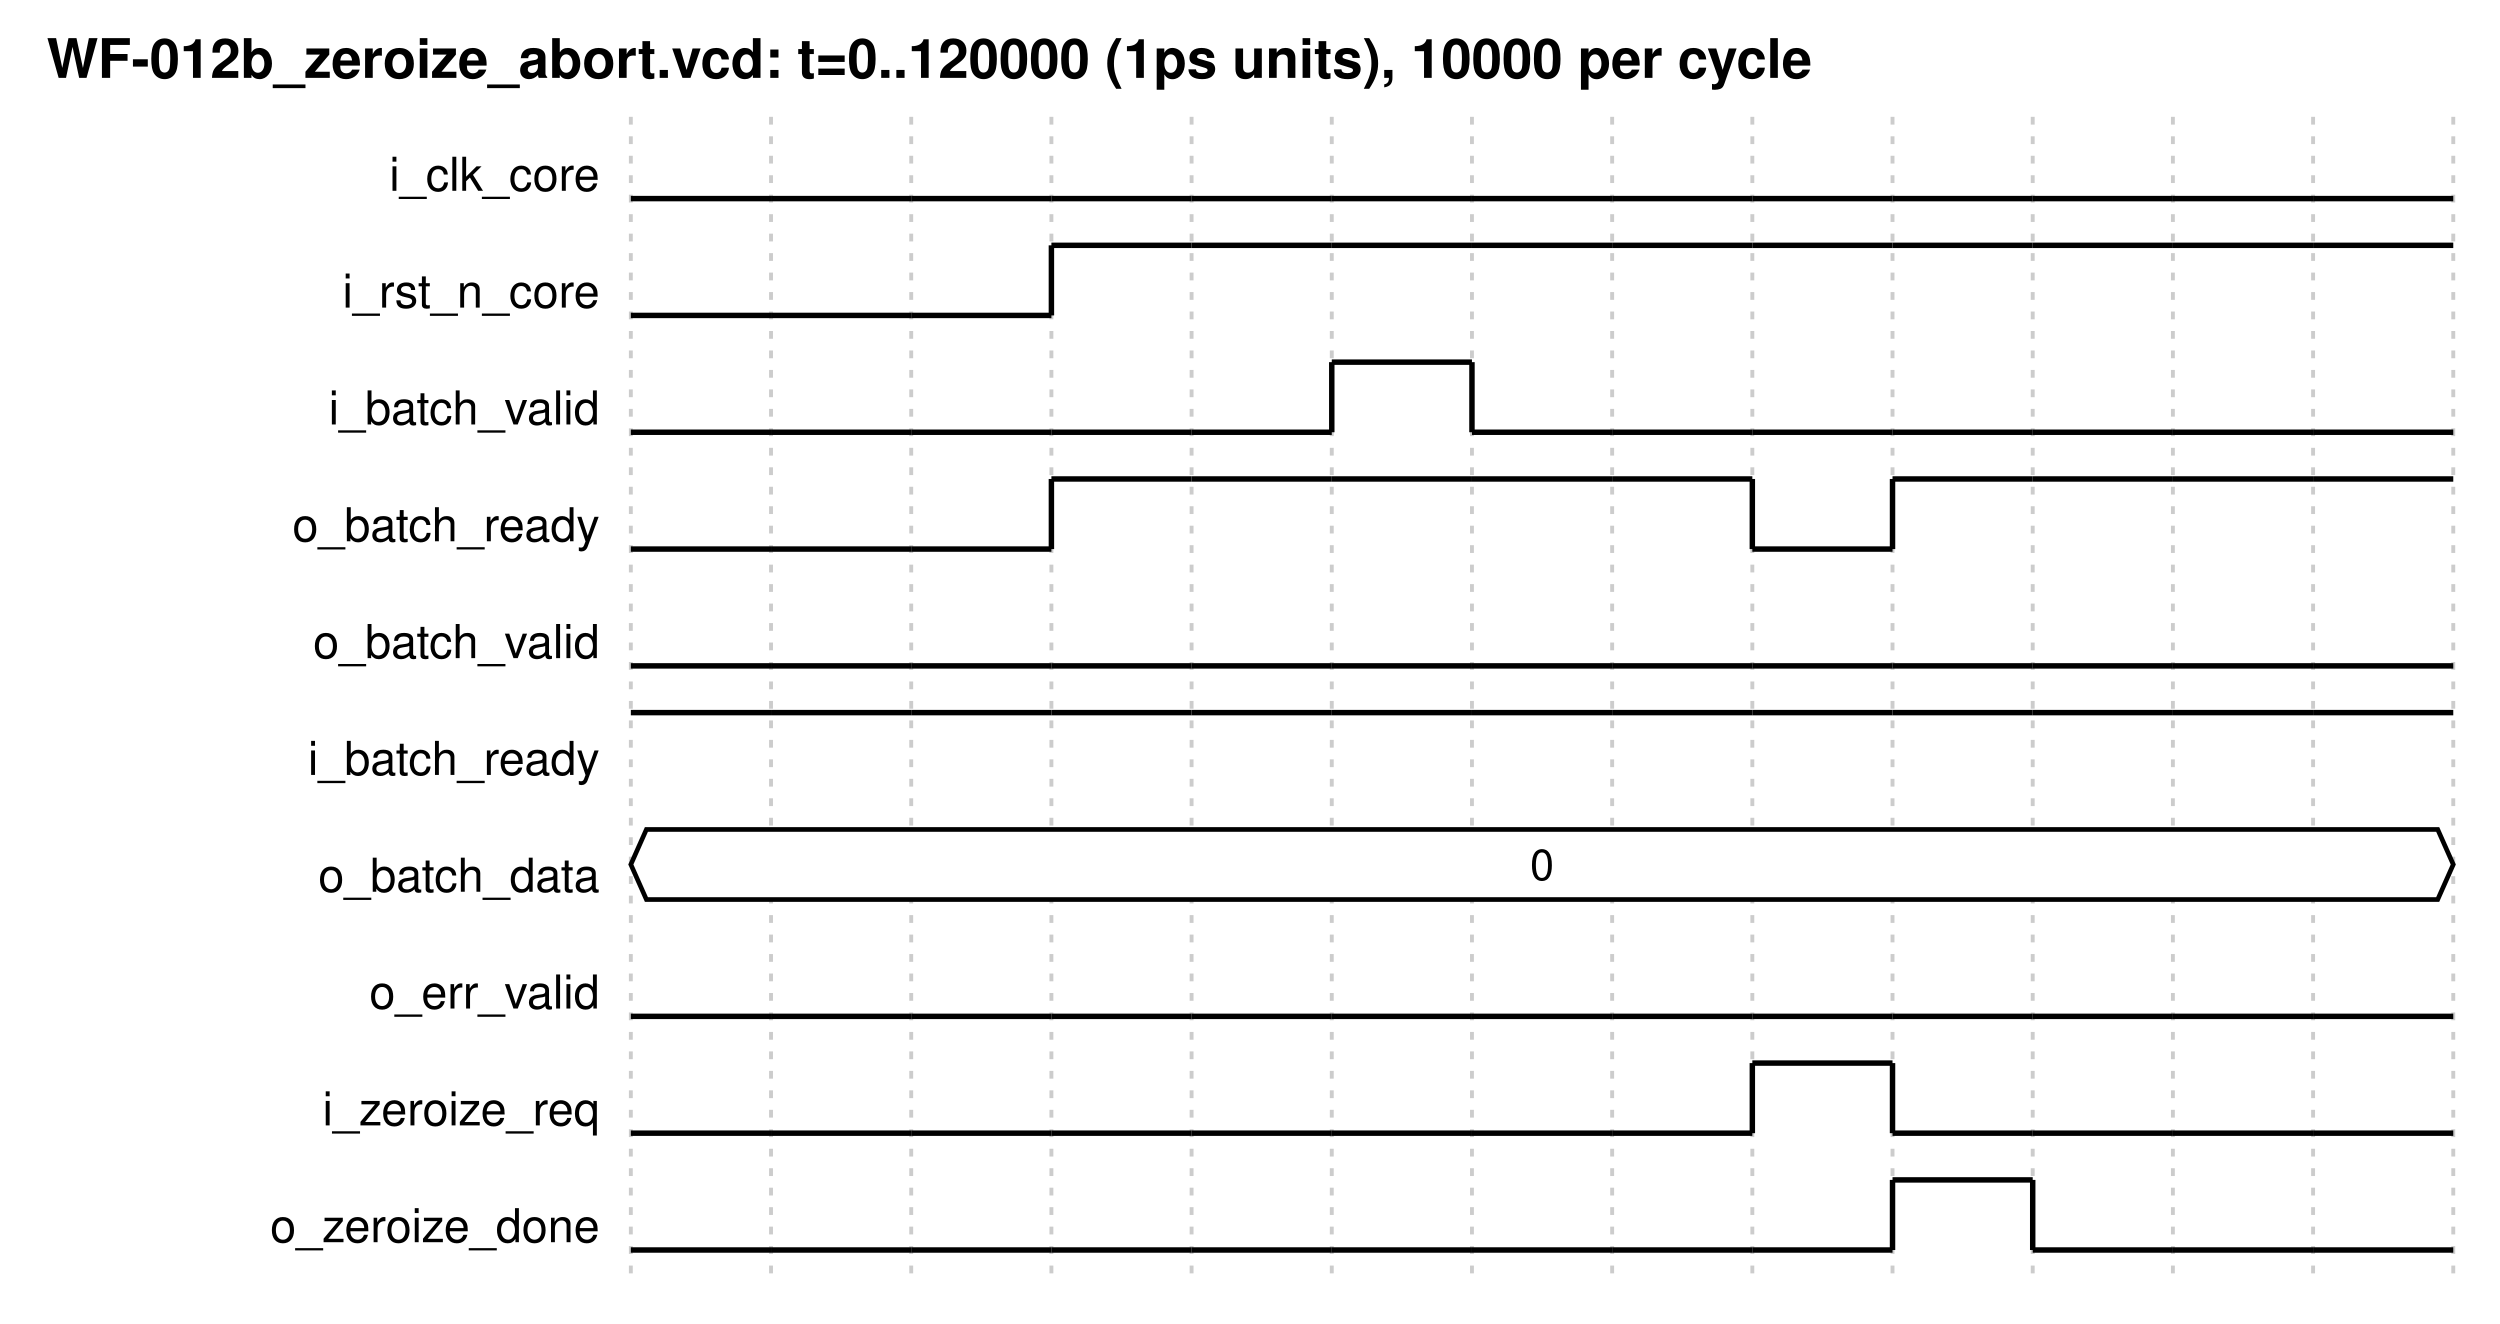
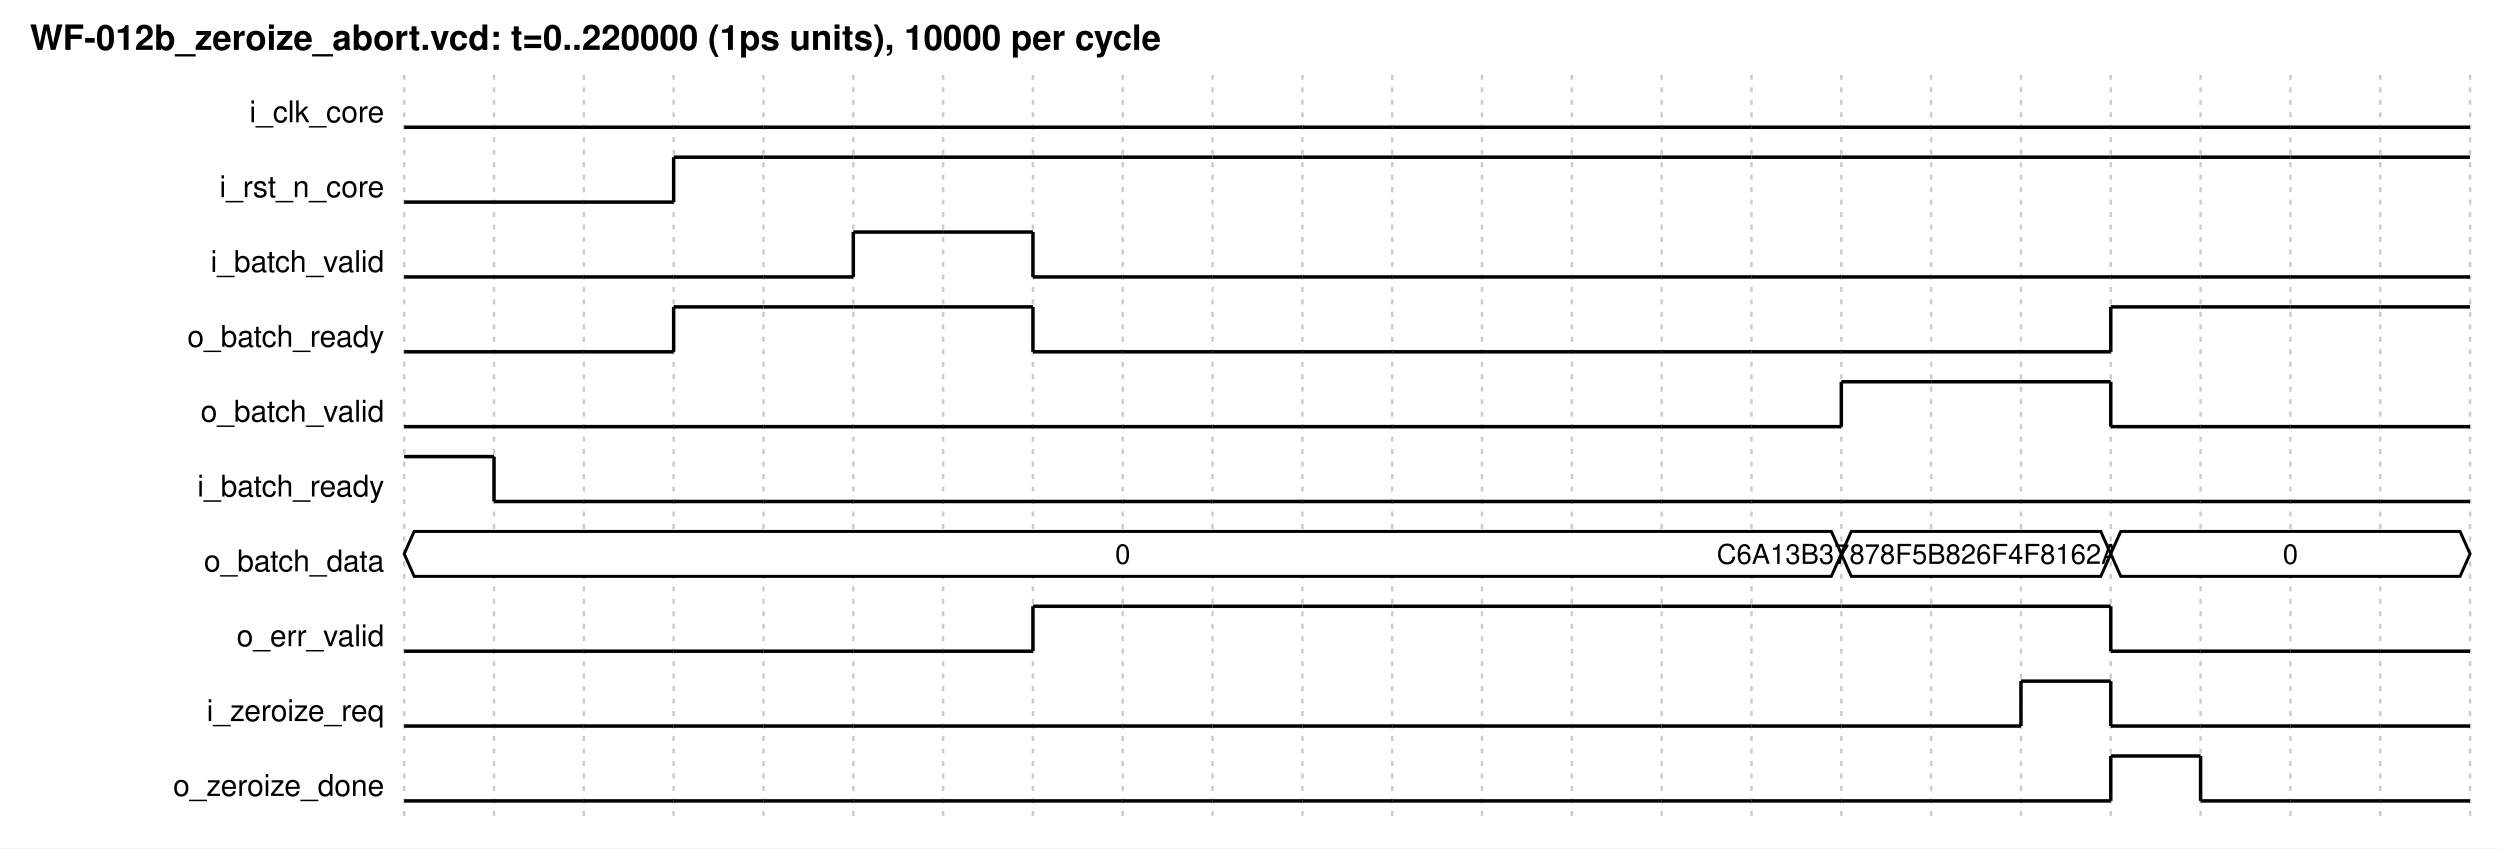
- <svg xmlns="http://www.w3.org/2000/svg" width="642" height="340" viewBox="0 0 642 340" font-family="Helvetica,Arial,sans-serif">
+ <svg xmlns="http://www.w3.org/2000/svg" width="1002" height="340" viewBox="0 0 1002 340" font-family="Helvetica,Arial,sans-serif">
  <rect width="100%" height="100%" fill="#fff" />
-   <text x="12" y="20" font-size="14" font-weight="bold">WF-012b_zeroize_abort.vcd: t=0..120000 (1ps units), 10000 per cycle</text>
+   <text x="12" y="20" font-size="14" font-weight="bold">WF-012b_zeroize_abort.vcd: t=0..220000 (1ps units), 10000 per cycle</text>
  <line x1="162" y1="30" x2="162" y2="330" stroke="#ccc" stroke-dasharray="2,3" />
  <line x1="198" y1="30" x2="198" y2="330" stroke="#ccc" stroke-dasharray="2,3" />
  <line x1="234" y1="30" x2="234" y2="330" stroke="#ccc" stroke-dasharray="2,3" />
  <line x1="270" y1="30" x2="270" y2="330" stroke="#ccc" stroke-dasharray="2,3" />
  <line x1="306" y1="30" x2="306" y2="330" stroke="#ccc" stroke-dasharray="2,3" />
  <line x1="342" y1="30" x2="342" y2="330" stroke="#ccc" stroke-dasharray="2,3" />
  <line x1="378" y1="30" x2="378" y2="330" stroke="#ccc" stroke-dasharray="2,3" />
  <line x1="414" y1="30" x2="414" y2="330" stroke="#ccc" stroke-dasharray="2,3" />
  <line x1="450" y1="30" x2="450" y2="330" stroke="#ccc" stroke-dasharray="2,3" />
  <line x1="486" y1="30" x2="486" y2="330" stroke="#ccc" stroke-dasharray="2,3" />
  <line x1="522" y1="30" x2="522" y2="330" stroke="#ccc" stroke-dasharray="2,3" />
  <line x1="558" y1="30" x2="558" y2="330" stroke="#ccc" stroke-dasharray="2,3" />
  <line x1="594" y1="30" x2="594" y2="330" stroke="#ccc" stroke-dasharray="2,3" />
  <line x1="630" y1="30" x2="630" y2="330" stroke="#ccc" stroke-dasharray="2,3" />
+   <line x1="666" y1="30" x2="666" y2="330" stroke="#ccc" stroke-dasharray="2,3" />
+   <line x1="702" y1="30" x2="702" y2="330" stroke="#ccc" stroke-dasharray="2,3" />
+   <line x1="738" y1="30" x2="738" y2="330" stroke="#ccc" stroke-dasharray="2,3" />
+   <line x1="774" y1="30" x2="774" y2="330" stroke="#ccc" stroke-dasharray="2,3" />
+   <line x1="810" y1="30" x2="810" y2="330" stroke="#ccc" stroke-dasharray="2,3" />
+   <line x1="846" y1="30" x2="846" y2="330" stroke="#ccc" stroke-dasharray="2,3" />
+   <line x1="882" y1="30" x2="882" y2="330" stroke="#ccc" stroke-dasharray="2,3" />
+   <line x1="918" y1="30" x2="918" y2="330" stroke="#ccc" stroke-dasharray="2,3" />
+   <line x1="954" y1="30" x2="954" y2="330" stroke="#ccc" stroke-dasharray="2,3" />
+   <line x1="990" y1="30" x2="990" y2="330" stroke="#ccc" stroke-dasharray="2,3" />
  <text x="154" y="49" font-size="12" text-anchor="end">i_clk_core</text>
  <polyline points="162.0,51.0 198.0,51.0" stroke="#000" stroke-width="1.4" fill="none" />
  <polyline points="198.0,51.0 234.0,51.0" stroke="#000" stroke-width="1.4" fill="none" />
  <polyline points="234.0,51.0 270.0,51.0" stroke="#000" stroke-width="1.4" fill="none" />
  <polyline points="270.0,51.0 306.0,51.0" stroke="#000" stroke-width="1.4" fill="none" />
  <polyline points="306.0,51.0 342.0,51.0" stroke="#000" stroke-width="1.4" fill="none" />
  <polyline points="342.0,51.0 378.0,51.0" stroke="#000" stroke-width="1.4" fill="none" />
  <polyline points="378.0,51.0 414.0,51.0" stroke="#000" stroke-width="1.4" fill="none" />
  <polyline points="414.0,51.0 450.0,51.0" stroke="#000" stroke-width="1.4" fill="none" />
  <polyline points="450.0,51.0 486.0,51.0" stroke="#000" stroke-width="1.4" fill="none" />
  <polyline points="486.0,51.0 522.0,51.0" stroke="#000" stroke-width="1.4" fill="none" />
  <polyline points="522.0,51.0 558.0,51.0" stroke="#000" stroke-width="1.4" fill="none" />
  <polyline points="558.0,51.0 594.0,51.0" stroke="#000" stroke-width="1.4" fill="none" />
  <polyline points="594.0,51.0 630.0,51.0" stroke="#000" stroke-width="1.4" fill="none" />
+   <polyline points="630.0,51.0 666.0,51.0" stroke="#000" stroke-width="1.4" fill="none" />
+   <polyline points="666.0,51.0 702.0,51.0" stroke="#000" stroke-width="1.4" fill="none" />
+   <polyline points="702.0,51.0 738.0,51.0" stroke="#000" stroke-width="1.4" fill="none" />
+   <polyline points="738.0,51.0 774.0,51.0" stroke="#000" stroke-width="1.4" fill="none" />
+   <polyline points="774.0,51.0 810.0,51.0" stroke="#000" stroke-width="1.4" fill="none" />
+   <polyline points="810.0,51.0 846.0,51.0" stroke="#000" stroke-width="1.4" fill="none" />
+   <polyline points="846.0,51.0 882.0,51.0" stroke="#000" stroke-width="1.4" fill="none" />
+   <polyline points="882.0,51.0 918.0,51.0" stroke="#000" stroke-width="1.4" fill="none" />
+   <polyline points="918.0,51.0 954.0,51.0" stroke="#000" stroke-width="1.4" fill="none" />
+   <polyline points="954.0,51.0 990.0,51.0" stroke="#000" stroke-width="1.4" fill="none" />
  <text x="154" y="79" font-size="12" text-anchor="end">i_rst_n_core</text>
  <polyline points="162.0,81.0 198.0,81.0" stroke="#000" stroke-width="1.4" fill="none" />
  <polyline points="198.0,81.0 234.0,81.0" stroke="#000" stroke-width="1.4" fill="none" />
  <polyline points="234.0,81.0 270.0,81.0" stroke="#000" stroke-width="1.4" fill="none" />
  <polyline points="270.0,81.0 270.0,63.0" stroke="#000" stroke-width="1.4" fill="none" />
  <polyline points="270.0,63.0 306.0,63.0" stroke="#000" stroke-width="1.4" fill="none" />
  <polyline points="306.0,63.0 342.0,63.0" stroke="#000" stroke-width="1.4" fill="none" />
  <polyline points="342.0,63.0 378.0,63.0" stroke="#000" stroke-width="1.4" fill="none" />
  <polyline points="378.0,63.0 414.0,63.0" stroke="#000" stroke-width="1.4" fill="none" />
  <polyline points="414.0,63.0 450.0,63.0" stroke="#000" stroke-width="1.4" fill="none" />
  <polyline points="450.0,63.0 486.0,63.0" stroke="#000" stroke-width="1.4" fill="none" />
  <polyline points="486.0,63.0 522.0,63.0" stroke="#000" stroke-width="1.4" fill="none" />
  <polyline points="522.0,63.0 558.0,63.0" stroke="#000" stroke-width="1.4" fill="none" />
  <polyline points="558.0,63.0 594.0,63.0" stroke="#000" stroke-width="1.4" fill="none" />
  <polyline points="594.0,63.0 630.0,63.0" stroke="#000" stroke-width="1.4" fill="none" />
+   <polyline points="630.0,63.0 666.0,63.0" stroke="#000" stroke-width="1.4" fill="none" />
+   <polyline points="666.0,63.0 702.0,63.0" stroke="#000" stroke-width="1.4" fill="none" />
+   <polyline points="702.0,63.0 738.0,63.0" stroke="#000" stroke-width="1.4" fill="none" />
+   <polyline points="738.0,63.0 774.0,63.0" stroke="#000" stroke-width="1.4" fill="none" />
+   <polyline points="774.0,63.0 810.0,63.0" stroke="#000" stroke-width="1.4" fill="none" />
+   <polyline points="810.0,63.0 846.0,63.0" stroke="#000" stroke-width="1.4" fill="none" />
+   <polyline points="846.0,63.0 882.0,63.0" stroke="#000" stroke-width="1.4" fill="none" />
+   <polyline points="882.0,63.0 918.0,63.0" stroke="#000" stroke-width="1.4" fill="none" />
+   <polyline points="918.0,63.0 954.0,63.0" stroke="#000" stroke-width="1.4" fill="none" />
+   <polyline points="954.0,63.0 990.0,63.0" stroke="#000" stroke-width="1.4" fill="none" />
  <text x="154" y="109" font-size="12" text-anchor="end">i_batch_valid</text>
  <polyline points="162.0,111.0 198.0,111.0" stroke="#000" stroke-width="1.4" fill="none" />
  <polyline points="198.0,111.0 234.0,111.0" stroke="#000" stroke-width="1.4" fill="none" />
  <polyline points="234.0,111.0 270.0,111.0" stroke="#000" stroke-width="1.4" fill="none" />
  <polyline points="270.0,111.0 306.0,111.0" stroke="#000" stroke-width="1.4" fill="none" />
  <polyline points="306.0,111.0 342.0,111.0" stroke="#000" stroke-width="1.4" fill="none" />
  <polyline points="342.0,111.0 342.0,93.0" stroke="#000" stroke-width="1.4" fill="none" />
  <polyline points="342.0,93.0 378.0,93.0" stroke="#000" stroke-width="1.4" fill="none" />
-   <polyline points="378.0,93.0 378.0,111.0" stroke="#000" stroke-width="1.4" fill="none" />
-   <polyline points="378.0,111.0 414.0,111.0" stroke="#000" stroke-width="1.4" fill="none" />
+   <polyline points="378.0,93.0 414.0,93.0" stroke="#000" stroke-width="1.4" fill="none" />
+   <polyline points="414.0,93.0 414.0,111.0" stroke="#000" stroke-width="1.4" fill="none" />
  <polyline points="414.0,111.0 450.0,111.0" stroke="#000" stroke-width="1.4" fill="none" />
  <polyline points="450.0,111.0 486.0,111.0" stroke="#000" stroke-width="1.4" fill="none" />
  <polyline points="486.0,111.0 522.0,111.0" stroke="#000" stroke-width="1.4" fill="none" />
  <polyline points="522.0,111.0 558.0,111.0" stroke="#000" stroke-width="1.4" fill="none" />
  <polyline points="558.0,111.0 594.0,111.0" stroke="#000" stroke-width="1.4" fill="none" />
  <polyline points="594.0,111.0 630.0,111.0" stroke="#000" stroke-width="1.4" fill="none" />
+   <polyline points="630.0,111.0 666.0,111.0" stroke="#000" stroke-width="1.4" fill="none" />
+   <polyline points="666.0,111.0 702.0,111.0" stroke="#000" stroke-width="1.4" fill="none" />
+   <polyline points="702.0,111.0 738.0,111.0" stroke="#000" stroke-width="1.4" fill="none" />
+   <polyline points="738.0,111.0 774.0,111.0" stroke="#000" stroke-width="1.4" fill="none" />
+   <polyline points="774.0,111.0 810.0,111.0" stroke="#000" stroke-width="1.4" fill="none" />
+   <polyline points="810.0,111.0 846.0,111.0" stroke="#000" stroke-width="1.4" fill="none" />
+   <polyline points="846.0,111.0 882.0,111.0" stroke="#000" stroke-width="1.4" fill="none" />
+   <polyline points="882.0,111.0 918.0,111.0" stroke="#000" stroke-width="1.4" fill="none" />
+   <polyline points="918.0,111.0 954.0,111.0" stroke="#000" stroke-width="1.4" fill="none" />
+   <polyline points="954.0,111.0 990.0,111.0" stroke="#000" stroke-width="1.4" fill="none" />
  <text x="154" y="139" font-size="12" text-anchor="end">o_batch_ready</text>
  <polyline points="162.0,141.0 198.0,141.0" stroke="#000" stroke-width="1.4" fill="none" />
  <polyline points="198.0,141.0 234.0,141.0" stroke="#000" stroke-width="1.4" fill="none" />
  <polyline points="234.0,141.0 270.0,141.0" stroke="#000" stroke-width="1.4" fill="none" />
  <polyline points="270.0,141.0 270.0,123.0" stroke="#000" stroke-width="1.4" fill="none" />
  <polyline points="270.0,123.0 306.0,123.0" stroke="#000" stroke-width="1.4" fill="none" />
  <polyline points="306.0,123.0 342.0,123.0" stroke="#000" stroke-width="1.4" fill="none" />
  <polyline points="342.0,123.0 378.0,123.0" stroke="#000" stroke-width="1.4" fill="none" />
  <polyline points="378.0,123.0 414.0,123.0" stroke="#000" stroke-width="1.4" fill="none" />
-   <polyline points="414.0,123.0 450.0,123.0" stroke="#000" stroke-width="1.4" fill="none" />
-   <polyline points="450.0,123.0 450.0,141.0" stroke="#000" stroke-width="1.4" fill="none" />
+   <polyline points="414.0,123.0 414.0,141.0" stroke="#000" stroke-width="1.4" fill="none" />
+   <polyline points="414.0,141.0 450.0,141.0" stroke="#000" stroke-width="1.4" fill="none" />
  <polyline points="450.0,141.0 486.0,141.0" stroke="#000" stroke-width="1.4" fill="none" />
-   <polyline points="486.0,141.0 486.0,123.0" stroke="#000" stroke-width="1.4" fill="none" />
-   <polyline points="486.0,123.0 522.0,123.0" stroke="#000" stroke-width="1.4" fill="none" />
-   <polyline points="522.0,123.0 558.0,123.0" stroke="#000" stroke-width="1.4" fill="none" />
-   <polyline points="558.0,123.0 594.0,123.0" stroke="#000" stroke-width="1.4" fill="none" />
-   <polyline points="594.0,123.0 630.0,123.0" stroke="#000" stroke-width="1.4" fill="none" />
+   <polyline points="486.0,141.0 522.0,141.0" stroke="#000" stroke-width="1.4" fill="none" />
+   <polyline points="522.0,141.0 558.0,141.0" stroke="#000" stroke-width="1.4" fill="none" />
+   <polyline points="558.0,141.0 594.0,141.0" stroke="#000" stroke-width="1.4" fill="none" />
+   <polyline points="594.0,141.0 630.0,141.0" stroke="#000" stroke-width="1.4" fill="none" />
+   <polyline points="630.0,141.0 666.0,141.0" stroke="#000" stroke-width="1.4" fill="none" />
+   <polyline points="666.0,141.0 702.0,141.0" stroke="#000" stroke-width="1.4" fill="none" />
+   <polyline points="702.0,141.0 738.0,141.0" stroke="#000" stroke-width="1.4" fill="none" />
+   <polyline points="738.0,141.0 774.0,141.0" stroke="#000" stroke-width="1.4" fill="none" />
+   <polyline points="774.0,141.0 810.0,141.0" stroke="#000" stroke-width="1.4" fill="none" />
+   <polyline points="810.0,141.0 846.0,141.0" stroke="#000" stroke-width="1.4" fill="none" />
+   <polyline points="846.0,141.0 846.0,123.0" stroke="#000" stroke-width="1.4" fill="none" />
+   <polyline points="846.0,123.0 882.0,123.0" stroke="#000" stroke-width="1.4" fill="none" />
+   <polyline points="882.0,123.0 918.0,123.0" stroke="#000" stroke-width="1.4" fill="none" />
+   <polyline points="918.0,123.0 954.0,123.0" stroke="#000" stroke-width="1.4" fill="none" />
+   <polyline points="954.0,123.0 990.0,123.0" stroke="#000" stroke-width="1.4" fill="none" />
  <text x="154" y="169" font-size="12" text-anchor="end">o_batch_valid</text>
  <polyline points="162.0,171.0 198.0,171.0" stroke="#000" stroke-width="1.4" fill="none" />
  <polyline points="198.0,171.0 234.0,171.0" stroke="#000" stroke-width="1.4" fill="none" />
  <polyline points="234.0,171.0 270.0,171.0" stroke="#000" stroke-width="1.4" fill="none" />
  <polyline points="270.0,171.0 306.0,171.0" stroke="#000" stroke-width="1.4" fill="none" />
  <polyline points="306.0,171.0 342.0,171.0" stroke="#000" stroke-width="1.4" fill="none" />
  <polyline points="342.0,171.0 378.0,171.0" stroke="#000" stroke-width="1.4" fill="none" />
  <polyline points="378.0,171.0 414.0,171.0" stroke="#000" stroke-width="1.4" fill="none" />
  <polyline points="414.0,171.0 450.0,171.0" stroke="#000" stroke-width="1.4" fill="none" />
  <polyline points="450.0,171.0 486.0,171.0" stroke="#000" stroke-width="1.4" fill="none" />
  <polyline points="486.0,171.0 522.0,171.0" stroke="#000" stroke-width="1.4" fill="none" />
  <polyline points="522.0,171.0 558.0,171.0" stroke="#000" stroke-width="1.4" fill="none" />
  <polyline points="558.0,171.0 594.0,171.0" stroke="#000" stroke-width="1.4" fill="none" />
  <polyline points="594.0,171.0 630.0,171.0" stroke="#000" stroke-width="1.4" fill="none" />
+   <polyline points="630.0,171.0 666.0,171.0" stroke="#000" stroke-width="1.4" fill="none" />
+   <polyline points="666.0,171.0 702.0,171.0" stroke="#000" stroke-width="1.4" fill="none" />
+   <polyline points="702.0,171.0 738.0,171.0" stroke="#000" stroke-width="1.4" fill="none" />
+   <polyline points="738.0,171.0 738.0,153.0" stroke="#000" stroke-width="1.4" fill="none" />
+   <polyline points="738.0,153.0 774.0,153.0" stroke="#000" stroke-width="1.4" fill="none" />
+   <polyline points="774.0,153.0 810.0,153.0" stroke="#000" stroke-width="1.4" fill="none" />
+   <polyline points="810.0,153.0 846.0,153.0" stroke="#000" stroke-width="1.4" fill="none" />
+   <polyline points="846.0,153.0 846.0,171.0" stroke="#000" stroke-width="1.4" fill="none" />
+   <polyline points="846.0,171.0 882.0,171.0" stroke="#000" stroke-width="1.4" fill="none" />
+   <polyline points="882.0,171.0 918.0,171.0" stroke="#000" stroke-width="1.4" fill="none" />
+   <polyline points="918.0,171.0 954.0,171.0" stroke="#000" stroke-width="1.4" fill="none" />
+   <polyline points="954.0,171.0 990.0,171.0" stroke="#000" stroke-width="1.4" fill="none" />
  <text x="154" y="199" font-size="12" text-anchor="end">i_batch_ready</text>
  <polyline points="162.0,183.0 198.0,183.0" stroke="#000" stroke-width="1.4" fill="none" />
-   <polyline points="198.0,183.0 234.0,183.0" stroke="#000" stroke-width="1.4" fill="none" />
-   <polyline points="234.0,183.0 270.0,183.0" stroke="#000" stroke-width="1.4" fill="none" />
-   <polyline points="270.0,183.0 306.0,183.0" stroke="#000" stroke-width="1.4" fill="none" />
-   <polyline points="306.0,183.0 342.0,183.0" stroke="#000" stroke-width="1.4" fill="none" />
-   <polyline points="342.0,183.0 378.0,183.0" stroke="#000" stroke-width="1.4" fill="none" />
-   <polyline points="378.0,183.0 414.0,183.0" stroke="#000" stroke-width="1.4" fill="none" />
-   <polyline points="414.0,183.0 450.0,183.0" stroke="#000" stroke-width="1.4" fill="none" />
-   <polyline points="450.0,183.0 486.0,183.0" stroke="#000" stroke-width="1.4" fill="none" />
-   <polyline points="486.0,183.0 522.0,183.0" stroke="#000" stroke-width="1.4" fill="none" />
-   <polyline points="522.0,183.0 558.0,183.0" stroke="#000" stroke-width="1.4" fill="none" />
-   <polyline points="558.0,183.0 594.0,183.0" stroke="#000" stroke-width="1.4" fill="none" />
-   <polyline points="594.0,183.0 630.0,183.0" stroke="#000" stroke-width="1.4" fill="none" />
+   <polyline points="198.0,183.0 198.0,201.0" stroke="#000" stroke-width="1.4" fill="none" />
+   <polyline points="198.0,201.0 234.0,201.0" stroke="#000" stroke-width="1.4" fill="none" />
+   <polyline points="234.0,201.0 270.0,201.0" stroke="#000" stroke-width="1.4" fill="none" />
+   <polyline points="270.0,201.0 306.0,201.0" stroke="#000" stroke-width="1.4" fill="none" />
+   <polyline points="306.0,201.0 342.0,201.0" stroke="#000" stroke-width="1.4" fill="none" />
+   <polyline points="342.0,201.0 378.0,201.0" stroke="#000" stroke-width="1.4" fill="none" />
+   <polyline points="378.0,201.0 414.0,201.0" stroke="#000" stroke-width="1.4" fill="none" />
+   <polyline points="414.0,201.0 450.0,201.0" stroke="#000" stroke-width="1.4" fill="none" />
+   <polyline points="450.0,201.0 486.0,201.0" stroke="#000" stroke-width="1.4" fill="none" />
+   <polyline points="486.0,201.0 522.0,201.0" stroke="#000" stroke-width="1.4" fill="none" />
+   <polyline points="522.0,201.0 558.0,201.0" stroke="#000" stroke-width="1.4" fill="none" />
+   <polyline points="558.0,201.0 594.0,201.0" stroke="#000" stroke-width="1.4" fill="none" />
+   <polyline points="594.0,201.0 630.0,201.0" stroke="#000" stroke-width="1.4" fill="none" />
+   <polyline points="630.0,201.0 666.0,201.0" stroke="#000" stroke-width="1.4" fill="none" />
+   <polyline points="666.0,201.0 702.0,201.0" stroke="#000" stroke-width="1.4" fill="none" />
+   <polyline points="702.0,201.0 738.0,201.0" stroke="#000" stroke-width="1.4" fill="none" />
+   <polyline points="738.0,201.0 774.0,201.0" stroke="#000" stroke-width="1.4" fill="none" />
+   <polyline points="774.0,201.0 810.0,201.0" stroke="#000" stroke-width="1.4" fill="none" />
+   <polyline points="810.0,201.0 846.0,201.0" stroke="#000" stroke-width="1.4" fill="none" />
+   <polyline points="846.0,201.0 882.0,201.0" stroke="#000" stroke-width="1.4" fill="none" />
+   <polyline points="882.0,201.0 918.0,201.0" stroke="#000" stroke-width="1.4" fill="none" />
+   <polyline points="918.0,201.0 954.0,201.0" stroke="#000" stroke-width="1.4" fill="none" />
+   <polyline points="954.0,201.0 990.0,201.0" stroke="#000" stroke-width="1.4" fill="none" />
  <text x="154" y="229" font-size="12" text-anchor="end">o_batch_data</text>
-   <polygon points="166.0,213.0 626.0,213.0 630.0,222.0 626.0,231.0 166.0,231.0 162.0,222.0" fill="#ffffff" stroke="#000" stroke-width="1.2" />
-   <text x="396.0" y="226.0" text-anchor="middle" font-size="11">0</text>
+   <polygon points="166.0,213.0 734.0,213.0 738.0,222.0 734.0,231.0 166.0,231.0 162.0,222.0" fill="#ffffff" stroke="#000" stroke-width="1.2" />
+   <text x="450.0" y="226.0" text-anchor="middle" font-size="11">0</text>
+   <polygon points="742.0,213.0 842.0,213.0 846.0,222.0 842.0,231.0 742.0,231.0 738.0,222.0" fill="#ffffff" stroke="#000" stroke-width="1.2" />
+   <text x="792.0" y="226.0" text-anchor="middle" font-size="11">C6A13B37878F5B826F4F8162A1C8D879</text>
+   <polygon points="850.0,213.0 986.0,213.0 990.0,222.0 986.0,231.0 850.0,231.0 846.0,222.0" fill="#ffffff" stroke="#000" stroke-width="1.2" />
+   <text x="918.0" y="226.0" text-anchor="middle" font-size="11">0</text>
  <text x="154" y="259" font-size="12" text-anchor="end">o_err_valid</text>
  <polyline points="162.0,261.0 198.0,261.0" stroke="#000" stroke-width="1.4" fill="none" />
  <polyline points="198.0,261.0 234.0,261.0" stroke="#000" stroke-width="1.4" fill="none" />
  <polyline points="234.0,261.0 270.0,261.0" stroke="#000" stroke-width="1.4" fill="none" />
  <polyline points="270.0,261.0 306.0,261.0" stroke="#000" stroke-width="1.4" fill="none" />
  <polyline points="306.0,261.0 342.0,261.0" stroke="#000" stroke-width="1.4" fill="none" />
  <polyline points="342.0,261.0 378.0,261.0" stroke="#000" stroke-width="1.4" fill="none" />
  <polyline points="378.0,261.0 414.0,261.0" stroke="#000" stroke-width="1.4" fill="none" />
-   <polyline points="414.0,261.0 450.0,261.0" stroke="#000" stroke-width="1.4" fill="none" />
-   <polyline points="450.0,261.0 486.0,261.0" stroke="#000" stroke-width="1.4" fill="none" />
-   <polyline points="486.0,261.0 522.0,261.0" stroke="#000" stroke-width="1.4" fill="none" />
-   <polyline points="522.0,261.0 558.0,261.0" stroke="#000" stroke-width="1.4" fill="none" />
-   <polyline points="558.0,261.0 594.0,261.0" stroke="#000" stroke-width="1.4" fill="none" />
-   <polyline points="594.0,261.0 630.0,261.0" stroke="#000" stroke-width="1.4" fill="none" />
+   <polyline points="414.0,261.0 414.0,243.0" stroke="#000" stroke-width="1.4" fill="none" />
+   <polyline points="414.0,243.0 450.0,243.0" stroke="#000" stroke-width="1.4" fill="none" />
+   <polyline points="450.0,243.0 486.0,243.0" stroke="#000" stroke-width="1.4" fill="none" />
+   <polyline points="486.0,243.0 522.0,243.0" stroke="#000" stroke-width="1.4" fill="none" />
+   <polyline points="522.0,243.0 558.0,243.0" stroke="#000" stroke-width="1.4" fill="none" />
+   <polyline points="558.0,243.0 594.0,243.0" stroke="#000" stroke-width="1.4" fill="none" />
+   <polyline points="594.0,243.0 630.0,243.0" stroke="#000" stroke-width="1.4" fill="none" />
+   <polyline points="630.0,243.0 666.0,243.0" stroke="#000" stroke-width="1.4" fill="none" />
+   <polyline points="666.0,243.0 702.0,243.0" stroke="#000" stroke-width="1.4" fill="none" />
+   <polyline points="702.0,243.0 738.0,243.0" stroke="#000" stroke-width="1.4" fill="none" />
+   <polyline points="738.0,243.0 774.0,243.0" stroke="#000" stroke-width="1.4" fill="none" />
+   <polyline points="774.0,243.0 810.0,243.0" stroke="#000" stroke-width="1.4" fill="none" />
+   <polyline points="810.0,243.0 846.0,243.0" stroke="#000" stroke-width="1.4" fill="none" />
+   <polyline points="846.0,243.0 846.0,261.0" stroke="#000" stroke-width="1.4" fill="none" />
+   <polyline points="846.0,261.0 882.0,261.0" stroke="#000" stroke-width="1.4" fill="none" />
+   <polyline points="882.0,261.0 918.0,261.0" stroke="#000" stroke-width="1.4" fill="none" />
+   <polyline points="918.0,261.0 954.0,261.0" stroke="#000" stroke-width="1.4" fill="none" />
+   <polyline points="954.0,261.0 990.0,261.0" stroke="#000" stroke-width="1.4" fill="none" />
  <text x="154" y="289" font-size="12" text-anchor="end">i_zeroize_req</text>
  <polyline points="162.0,291.0 198.0,291.0" stroke="#000" stroke-width="1.4" fill="none" />
  <polyline points="198.0,291.0 234.0,291.0" stroke="#000" stroke-width="1.4" fill="none" />
  <polyline points="234.0,291.0 270.0,291.0" stroke="#000" stroke-width="1.4" fill="none" />
  <polyline points="270.0,291.0 306.0,291.0" stroke="#000" stroke-width="1.4" fill="none" />
  <polyline points="306.0,291.0 342.0,291.0" stroke="#000" stroke-width="1.4" fill="none" />
  <polyline points="342.0,291.0 378.0,291.0" stroke="#000" stroke-width="1.4" fill="none" />
  <polyline points="378.0,291.0 414.0,291.0" stroke="#000" stroke-width="1.4" fill="none" />
  <polyline points="414.0,291.0 450.0,291.0" stroke="#000" stroke-width="1.4" fill="none" />
-   <polyline points="450.0,291.0 450.0,273.0" stroke="#000" stroke-width="1.4" fill="none" />
-   <polyline points="450.0,273.0 486.0,273.0" stroke="#000" stroke-width="1.4" fill="none" />
-   <polyline points="486.0,273.0 486.0,291.0" stroke="#000" stroke-width="1.4" fill="none" />
+   <polyline points="450.0,291.0 486.0,291.0" stroke="#000" stroke-width="1.4" fill="none" />
  <polyline points="486.0,291.0 522.0,291.0" stroke="#000" stroke-width="1.4" fill="none" />
  <polyline points="522.0,291.0 558.0,291.0" stroke="#000" stroke-width="1.4" fill="none" />
  <polyline points="558.0,291.0 594.0,291.0" stroke="#000" stroke-width="1.4" fill="none" />
  <polyline points="594.0,291.0 630.0,291.0" stroke="#000" stroke-width="1.4" fill="none" />
+   <polyline points="630.0,291.0 666.0,291.0" stroke="#000" stroke-width="1.4" fill="none" />
+   <polyline points="666.0,291.0 702.0,291.0" stroke="#000" stroke-width="1.4" fill="none" />
+   <polyline points="702.0,291.0 738.0,291.0" stroke="#000" stroke-width="1.4" fill="none" />
+   <polyline points="738.0,291.0 774.0,291.0" stroke="#000" stroke-width="1.4" fill="none" />
+   <polyline points="774.0,291.0 810.0,291.0" stroke="#000" stroke-width="1.4" fill="none" />
+   <polyline points="810.0,291.0 810.0,273.0" stroke="#000" stroke-width="1.4" fill="none" />
+   <polyline points="810.0,273.0 846.0,273.0" stroke="#000" stroke-width="1.4" fill="none" />
+   <polyline points="846.0,273.0 846.0,291.0" stroke="#000" stroke-width="1.4" fill="none" />
+   <polyline points="846.0,291.0 882.0,291.0" stroke="#000" stroke-width="1.4" fill="none" />
+   <polyline points="882.0,291.0 918.0,291.0" stroke="#000" stroke-width="1.4" fill="none" />
+   <polyline points="918.0,291.0 954.0,291.0" stroke="#000" stroke-width="1.4" fill="none" />
+   <polyline points="954.0,291.0 990.0,291.0" stroke="#000" stroke-width="1.4" fill="none" />
  <text x="154" y="319" font-size="12" text-anchor="end">o_zeroize_done</text>
  <polyline points="162.0,321.0 198.0,321.0" stroke="#000" stroke-width="1.4" fill="none" />
  <polyline points="198.0,321.0 234.0,321.0" stroke="#000" stroke-width="1.4" fill="none" />
  <polyline points="234.0,321.0 270.0,321.0" stroke="#000" stroke-width="1.4" fill="none" />
  <polyline points="270.0,321.0 306.0,321.0" stroke="#000" stroke-width="1.4" fill="none" />
  <polyline points="306.0,321.0 342.0,321.0" stroke="#000" stroke-width="1.4" fill="none" />
  <polyline points="342.0,321.0 378.0,321.0" stroke="#000" stroke-width="1.4" fill="none" />
  <polyline points="378.0,321.0 414.0,321.0" stroke="#000" stroke-width="1.4" fill="none" />
  <polyline points="414.0,321.0 450.0,321.0" stroke="#000" stroke-width="1.4" fill="none" />
  <polyline points="450.0,321.0 486.0,321.0" stroke="#000" stroke-width="1.4" fill="none" />
-   <polyline points="486.0,321.0 486.0,303.0" stroke="#000" stroke-width="1.4" fill="none" />
-   <polyline points="486.0,303.0 522.0,303.0" stroke="#000" stroke-width="1.4" fill="none" />
-   <polyline points="522.0,303.0 522.0,321.0" stroke="#000" stroke-width="1.4" fill="none" />
+   <polyline points="486.0,321.0 522.0,321.0" stroke="#000" stroke-width="1.4" fill="none" />
  <polyline points="522.0,321.0 558.0,321.0" stroke="#000" stroke-width="1.4" fill="none" />
  <polyline points="558.0,321.0 594.0,321.0" stroke="#000" stroke-width="1.4" fill="none" />
  <polyline points="594.0,321.0 630.0,321.0" stroke="#000" stroke-width="1.4" fill="none" />
+   <polyline points="630.0,321.0 666.0,321.0" stroke="#000" stroke-width="1.4" fill="none" />
+   <polyline points="666.0,321.0 702.0,321.0" stroke="#000" stroke-width="1.4" fill="none" />
+   <polyline points="702.0,321.0 738.0,321.0" stroke="#000" stroke-width="1.4" fill="none" />
+   <polyline points="738.0,321.0 774.0,321.0" stroke="#000" stroke-width="1.4" fill="none" />
+   <polyline points="774.0,321.0 810.0,321.0" stroke="#000" stroke-width="1.4" fill="none" />
+   <polyline points="810.0,321.0 846.0,321.0" stroke="#000" stroke-width="1.4" fill="none" />
+   <polyline points="846.0,321.0 846.0,303.0" stroke="#000" stroke-width="1.4" fill="none" />
+   <polyline points="846.0,303.0 882.0,303.0" stroke="#000" stroke-width="1.4" fill="none" />
+   <polyline points="882.0,303.0 882.0,321.0" stroke="#000" stroke-width="1.4" fill="none" />
+   <polyline points="882.0,321.0 918.0,321.0" stroke="#000" stroke-width="1.4" fill="none" />
+   <polyline points="918.0,321.0 954.0,321.0" stroke="#000" stroke-width="1.4" fill="none" />
+   <polyline points="954.0,321.0 990.0,321.0" stroke="#000" stroke-width="1.4" fill="none" />
</svg>
